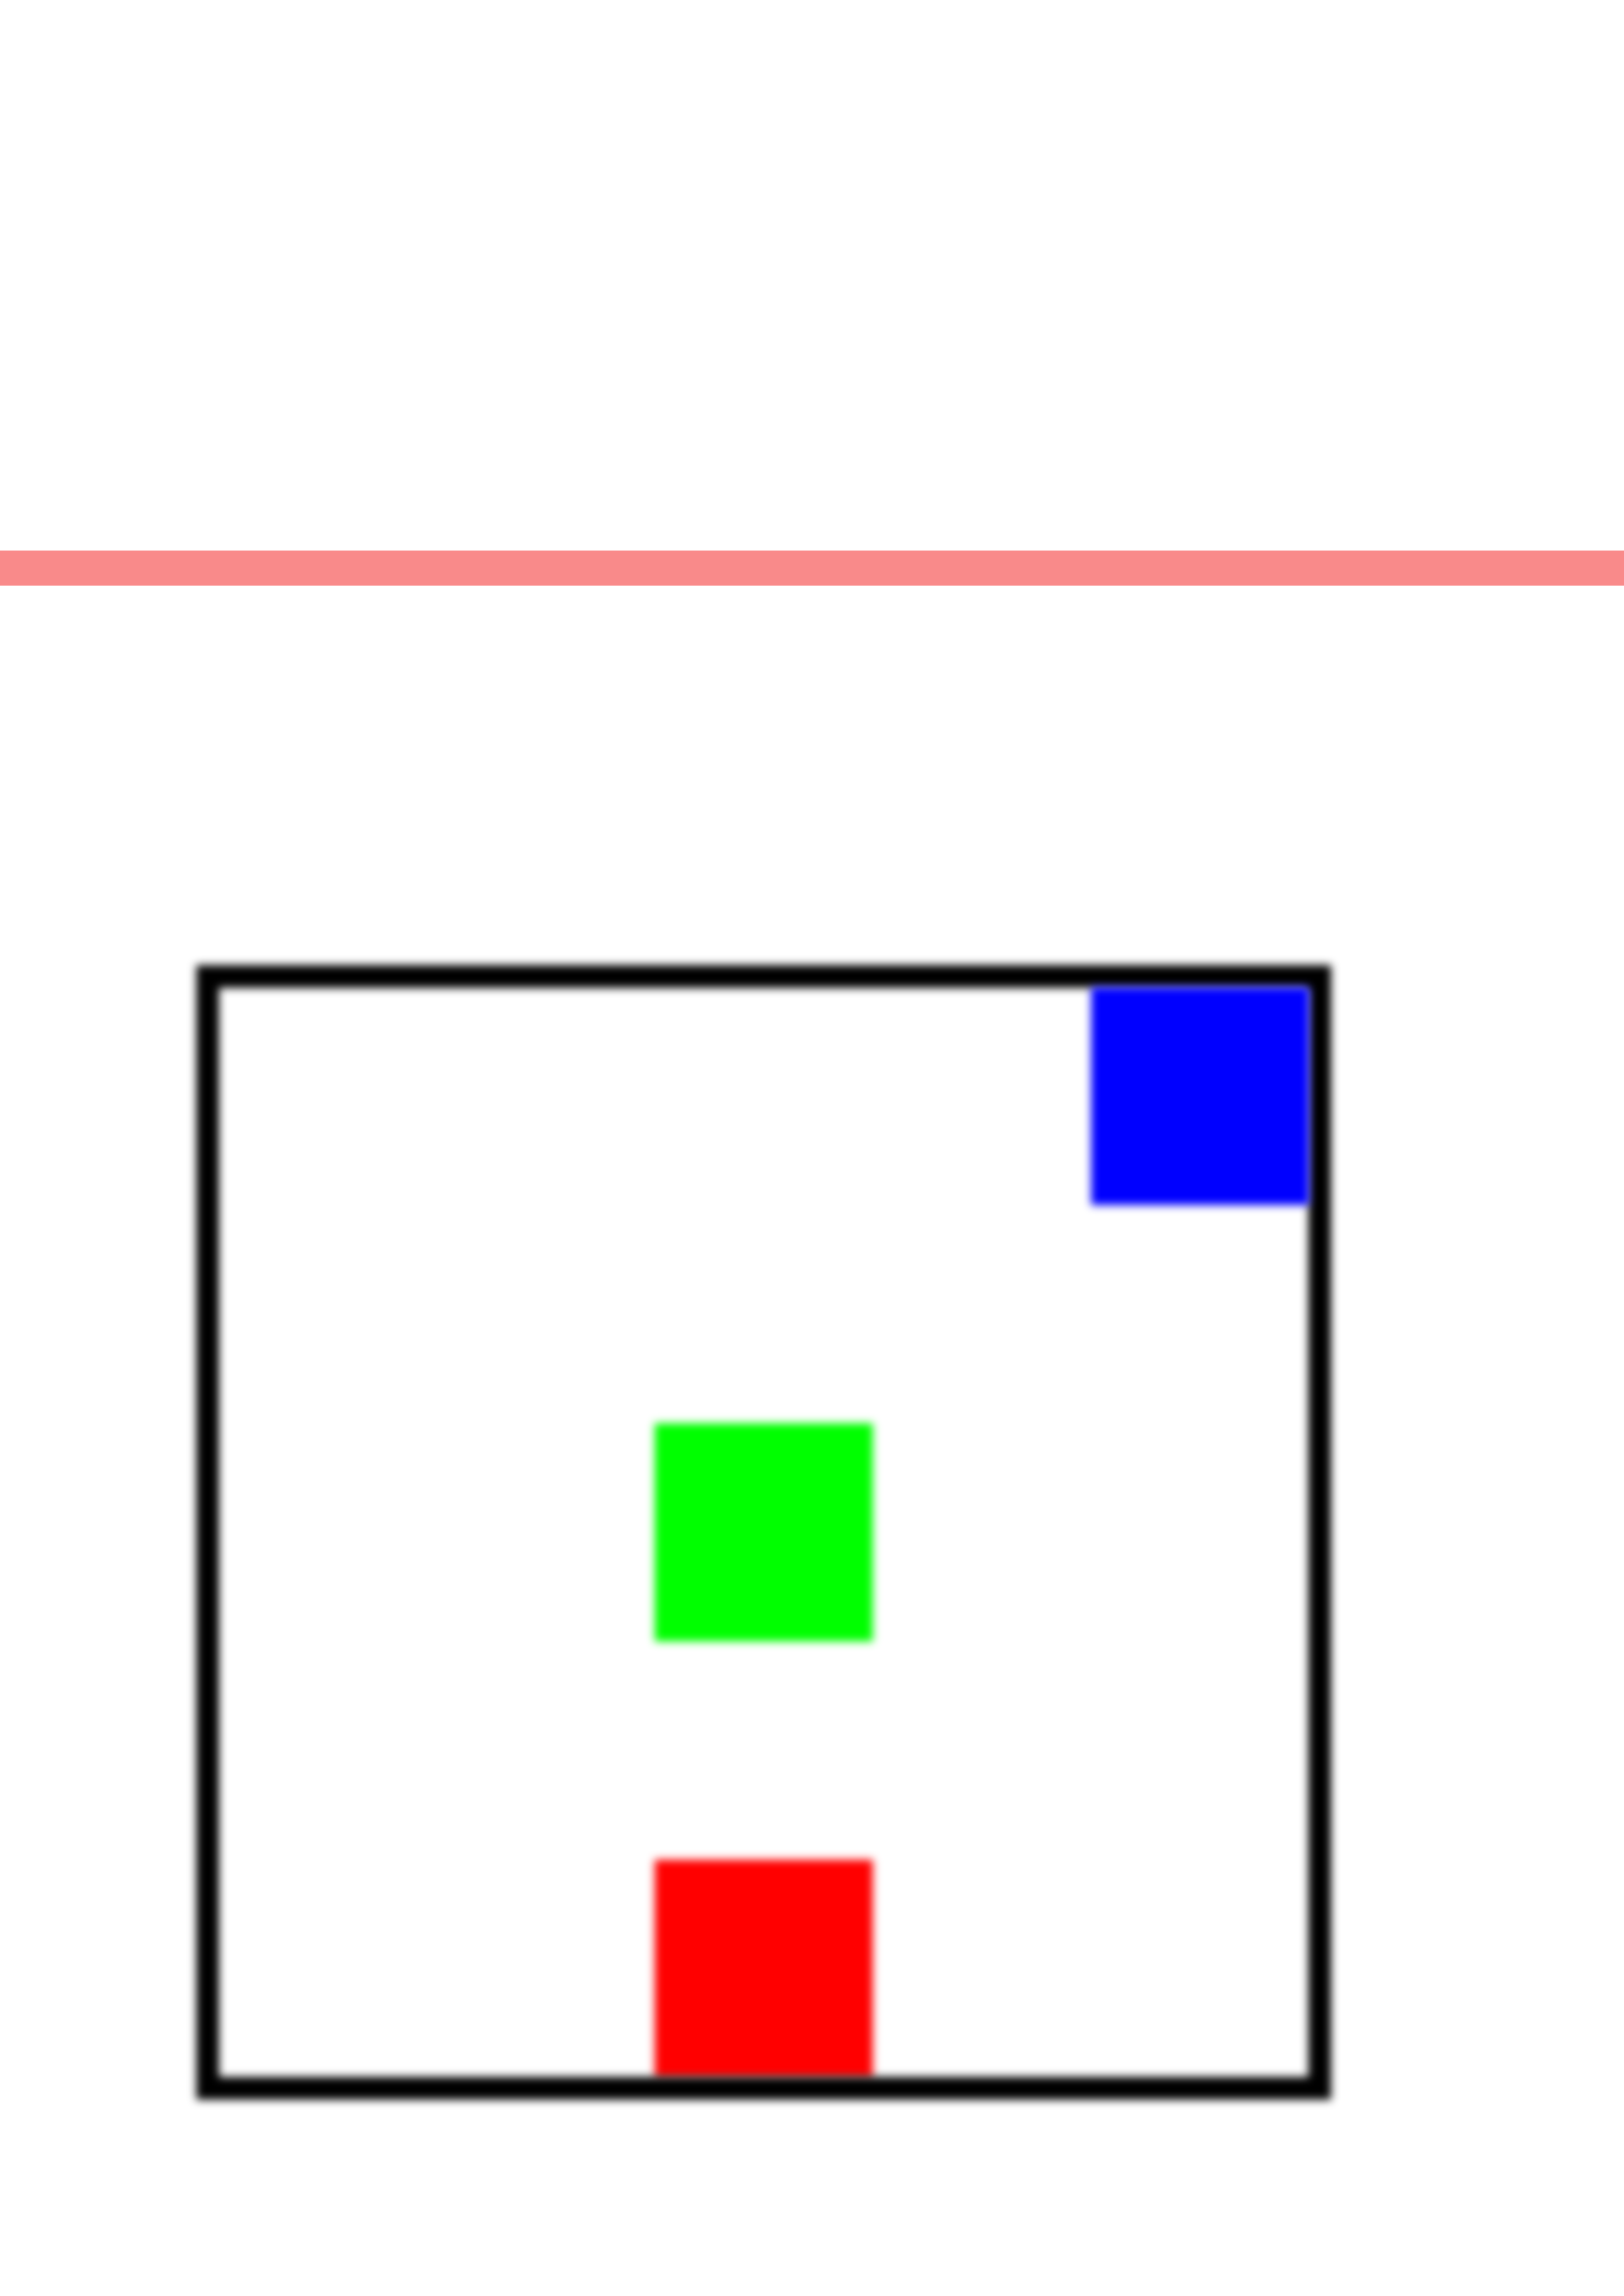
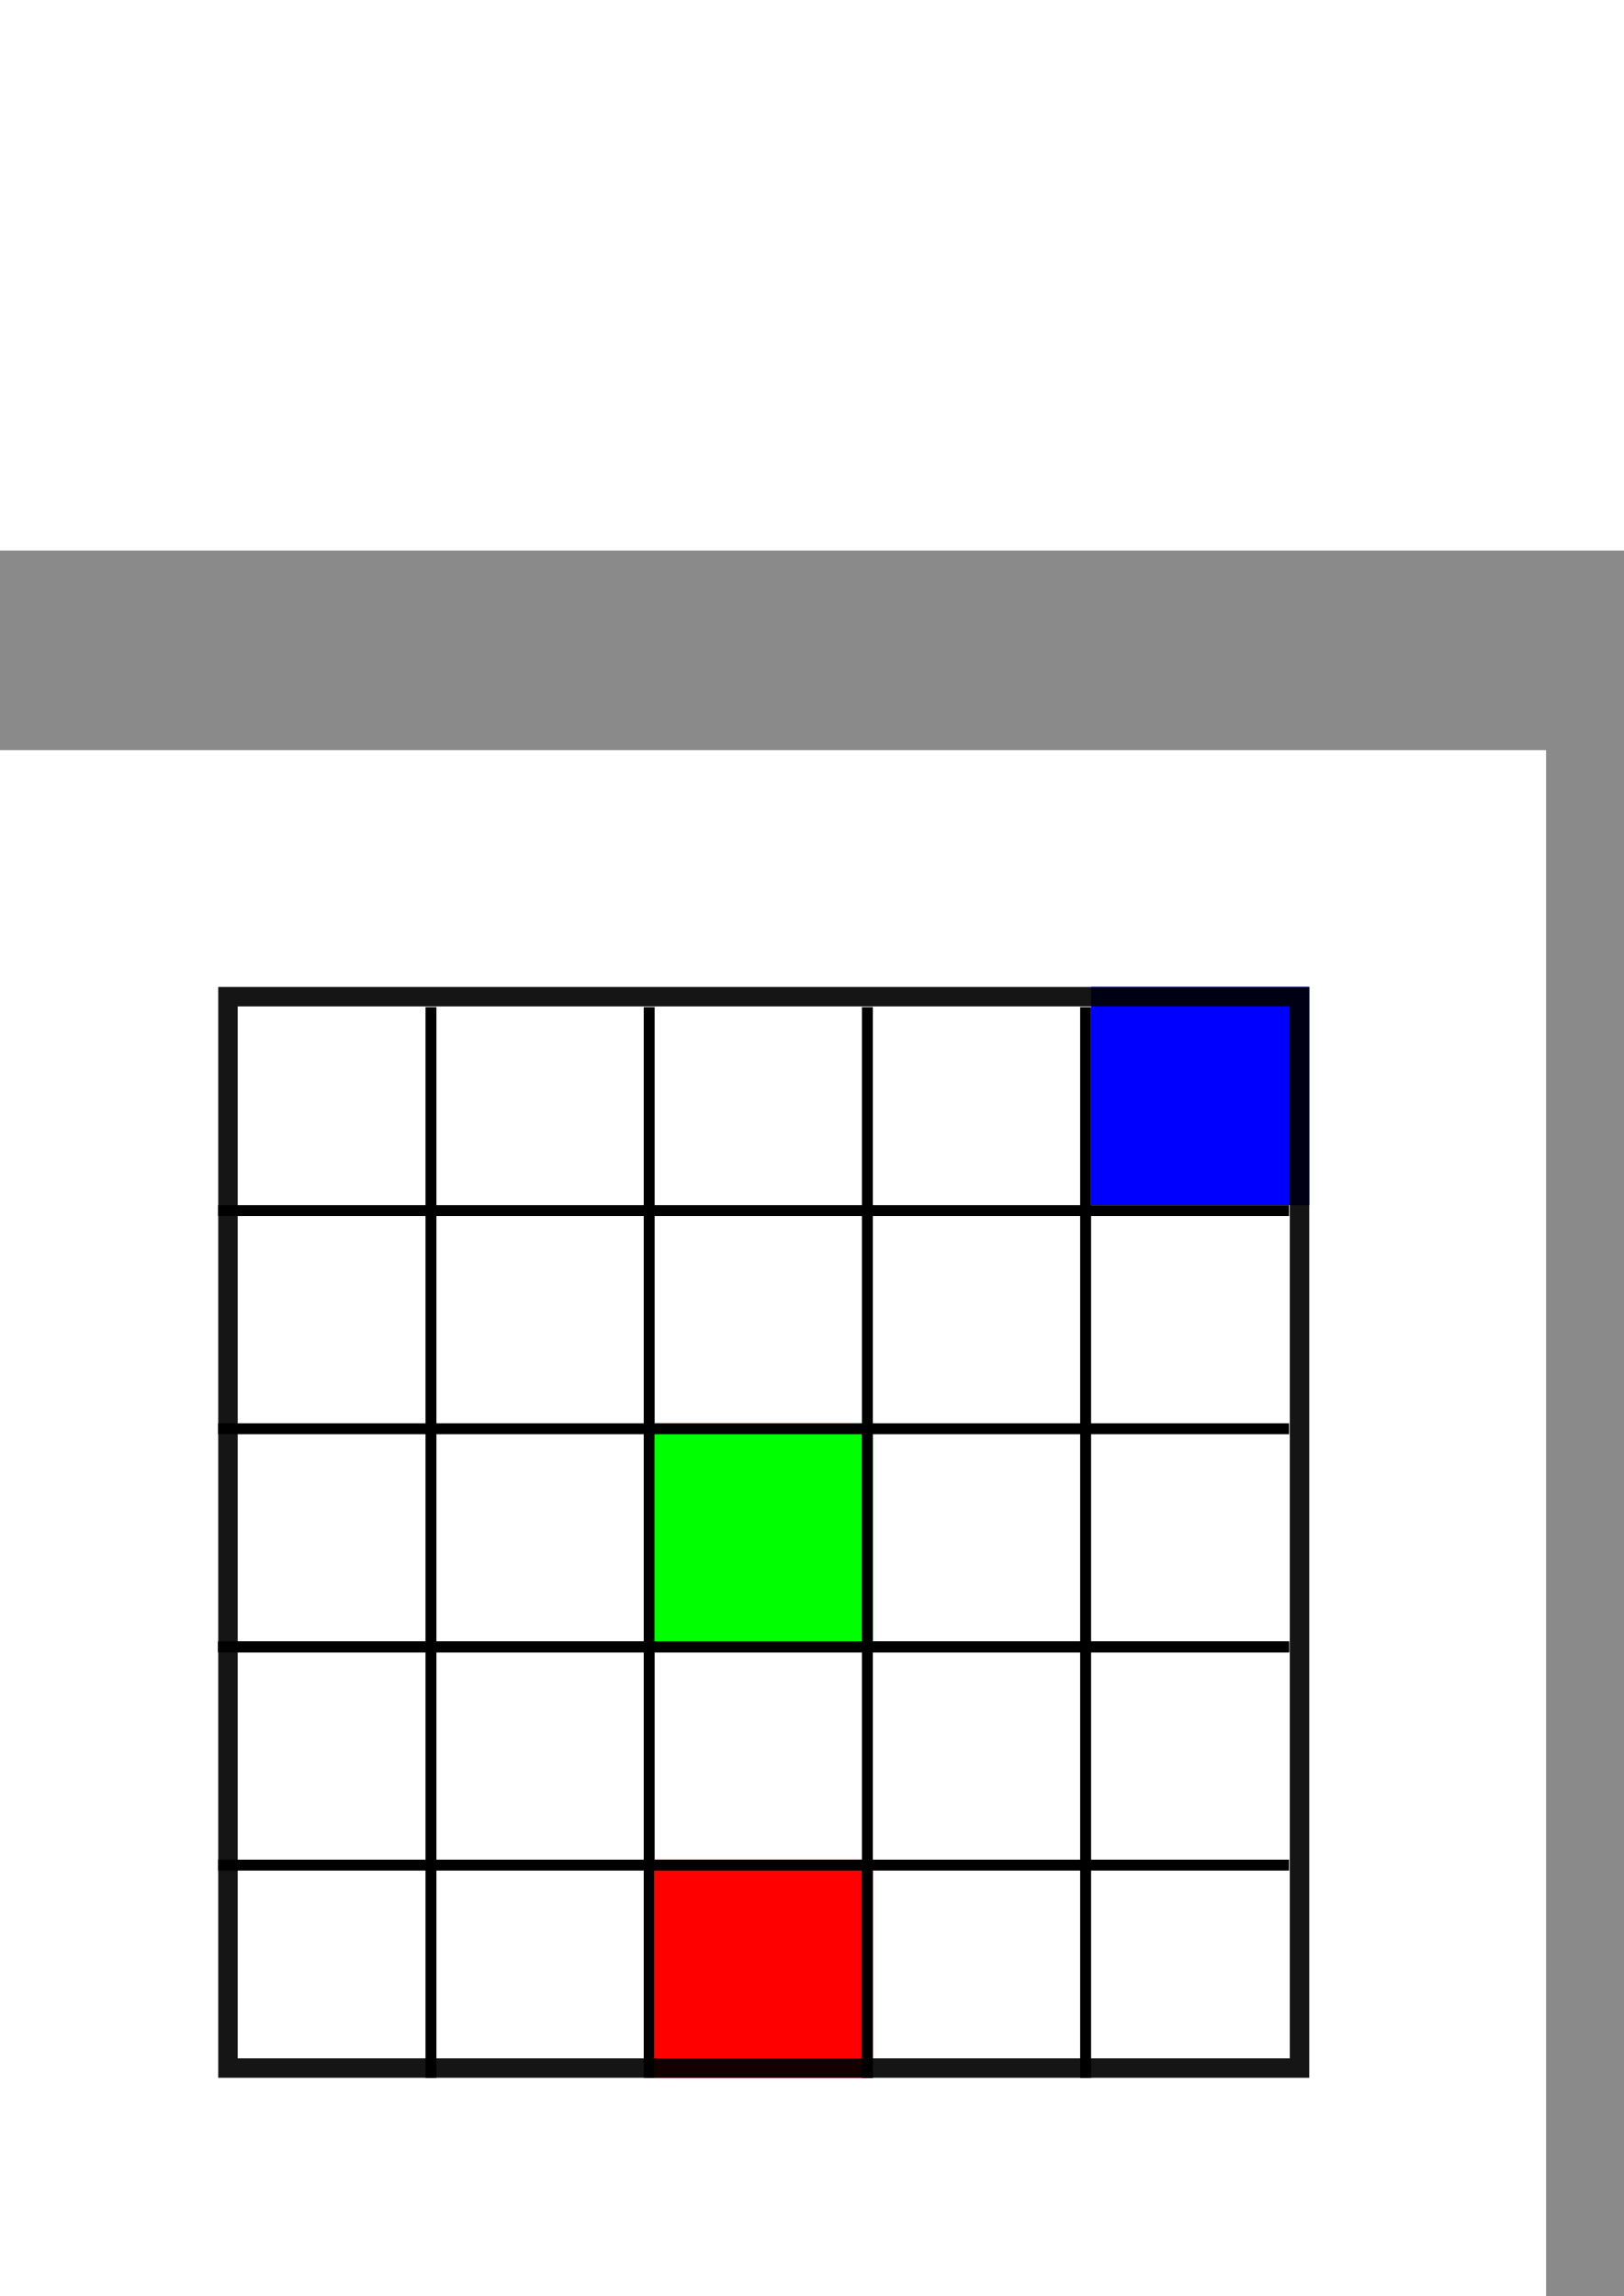
<svg xmlns="http://www.w3.org/2000/svg" width="210mm" height="297mm" viewBox="0 0 744.094 1052.362" id="svg2" version="1.1">
  <defs id="defs4">
    <filter style="color-interpolation-filters:sRGB;" id="filter4186">
      <feGaussianBlur stdDeviation="2 2" result="blur" id="feGaussianBlur4188" />
    </filter>
    <filter style="color-interpolation-filters:sRGB;" id="filter4190">
      <feGaussianBlur stdDeviation="2 2" result="blur" id="feGaussianBlur4192" />
    </filter>
    <filter style="color-interpolation-filters:sRGB;" id="filter4194">
      <feGaussianBlur stdDeviation="2 2" result="blur" id="feGaussianBlur4196" />
    </filter>
    <filter style="color-interpolation-filters:sRGB;" id="filter4198">
      <feGaussianBlur stdDeviation="2 2" result="blur" id="feGaussianBlur4200" />
    </filter>
    <filter style="color-interpolation-filters:sRGB;" id="filter4202">
      <feGaussianBlur stdDeviation="2 2" result="blur" id="feGaussianBlur4204" />
    </filter>
  </defs>
  <g id="layer1">
-     <rect style="opacity:0.533;fill:none;fill-opacity:1;stroke:#f41111;stroke-width:16.059;stroke-miterlimit:4;stroke-dasharray:none;stroke-opacity:0.915" id="rect4158" width="883.941" height="883.941" x="-91.971" y="260.392" />
-     <rect style="opacity:1;fill:#00ff00;fill-opacity:1;stroke:none;stroke-width:12.717;stroke-miterlimit:4;stroke-dasharray:none;stroke-opacity:0.915;filter:url(#filter4198)" id="rect4160" width="100" height="100" x="300" y="652.362" />
-     <rect y="852.362" x="300" height="100" width="100" id="rect4182" style="opacity:1;fill:#ff0000;fill-opacity:1;stroke:none;stroke-width:12.717;stroke-miterlimit:4;stroke-dasharray:none;stroke-opacity:0.915;filter:url(#filter4194)" />
-     <rect style="opacity:1;fill:none;fill-opacity:1;stroke:#000000;stroke-width:10.408;stroke-miterlimit:4;stroke-dasharray:none;stroke-opacity:1;filter:url(#filter4190)" id="rect3336" width="509.592" height="509.592" x="95.204" y="447.566" />
-     <rect y="452.362" x="500" height="100" width="100" id="rect4184" style="opacity:1;fill:#0000ff;fill-opacity:1;stroke:none;stroke-width:12.717;stroke-miterlimit:4;stroke-dasharray:none;stroke-opacity:0.915;filter:url(#filter4186)" />
+     <rect style="opacity:0.498;fill:none;fill-opacity:1;stroke:#000000;stroke-width:91.469;stroke-miterlimit:4;stroke-dasharray:none;stroke-opacity:0.915" id="rect4158" width="808.531" height="808.531" x="-54.266" y="-1106.628" transform="scale(1,-1)" />
+     <rect style="opacity:1;fill:#00ff00;fill-opacity:1;stroke:none;stroke-width:12.717;stroke-miterlimit:4;stroke-dasharray:none;stroke-opacity:0.915;" id="rect4160" width="100" height="100" x="300" y="652.362" />
+     <rect y="852.362" x="300" height="100" width="100" id="rect4182" style="opacity:1;fill:#ff0000;fill-opacity:1;stroke:none;stroke-width:12.717;stroke-miterlimit:4;stroke-dasharray:none;stroke-opacity:0.915" />
+     <rect y="452.362" x="500" height="100" width="100" id="rect4184" style="opacity:1;fill:#0000ff;fill-opacity:1;stroke:none;stroke-width:12.717;stroke-miterlimit:4;stroke-dasharray:none;stroke-opacity:0.915" />
+     <rect transform="scale(1,-1)" y="-947.901" x="104.461" height="491.079" width="491.078" id="rect4156" style="opacity:1;fill:none;fill-opacity:1;stroke:#000000;stroke-width:8.921;stroke-miterlimit:4;stroke-dasharray:none;stroke-opacity:0.915" />
+     <path style="fill:none;fill-rule:evenodd;stroke:#000000;stroke-width:5;stroke-linecap:butt;stroke-linejoin:miter;stroke-miterlimit:4;stroke-dasharray:none;stroke-opacity:1" d="m 100,854.862 490.732,0" id="path4158" />
+     <path id="path4160" d="m 100,754.862 490.732,0" style="fill:none;fill-rule:evenodd;stroke:#000000;stroke-width:5;stroke-linecap:butt;stroke-linejoin:miter;stroke-miterlimit:4;stroke-dasharray:none;stroke-opacity:1" />
+     <path style="fill:none;fill-rule:evenodd;stroke:#000000;stroke-width:5;stroke-linecap:butt;stroke-linejoin:miter;stroke-miterlimit:4;stroke-dasharray:none;stroke-opacity:1" d="m 100,754.862 490.732,0" id="path4162" />
+     <path id="path4164" d="m 100,654.862 490.732,0" style="fill:none;fill-rule:evenodd;stroke:#000000;stroke-width:5;stroke-linecap:butt;stroke-linejoin:miter;stroke-miterlimit:4;stroke-dasharray:none;stroke-opacity:1" />
+     <path style="fill:none;fill-rule:evenodd;stroke:#000000;stroke-width:5;stroke-linecap:butt;stroke-linejoin:miter;stroke-miterlimit:4;stroke-dasharray:none;stroke-opacity:1" d="m 100,554.862 490.732,0" id="path4166" />
+     <path id="path4168" d="m 197.5,952.362 0,-490.732" style="fill:none;fill-rule:evenodd;stroke:#000000;stroke-width:5;stroke-linecap:butt;stroke-linejoin:miter;stroke-miterlimit:4;stroke-dasharray:none;stroke-opacity:1" />
+     <path style="fill:none;fill-rule:evenodd;stroke:#000000;stroke-width:5;stroke-linecap:butt;stroke-linejoin:miter;stroke-miterlimit:4;stroke-dasharray:none;stroke-opacity:1" d="m 297.5,952.362 0,-490.732" id="path4170" />
+     <path id="path4172" d="m 397.5,952.362 0,-490.732" style="fill:none;fill-rule:evenodd;stroke:#000000;stroke-width:5;stroke-linecap:butt;stroke-linejoin:miter;stroke-miterlimit:4;stroke-dasharray:none;stroke-opacity:1" />
+     <path style="fill:none;fill-rule:evenodd;stroke:#000000;stroke-width:5;stroke-linecap:butt;stroke-linejoin:miter;stroke-miterlimit:4;stroke-dasharray:none;stroke-opacity:1" d="m 497.5,952.362 0,-490.732" id="path4174" />
  </g>
</svg>
